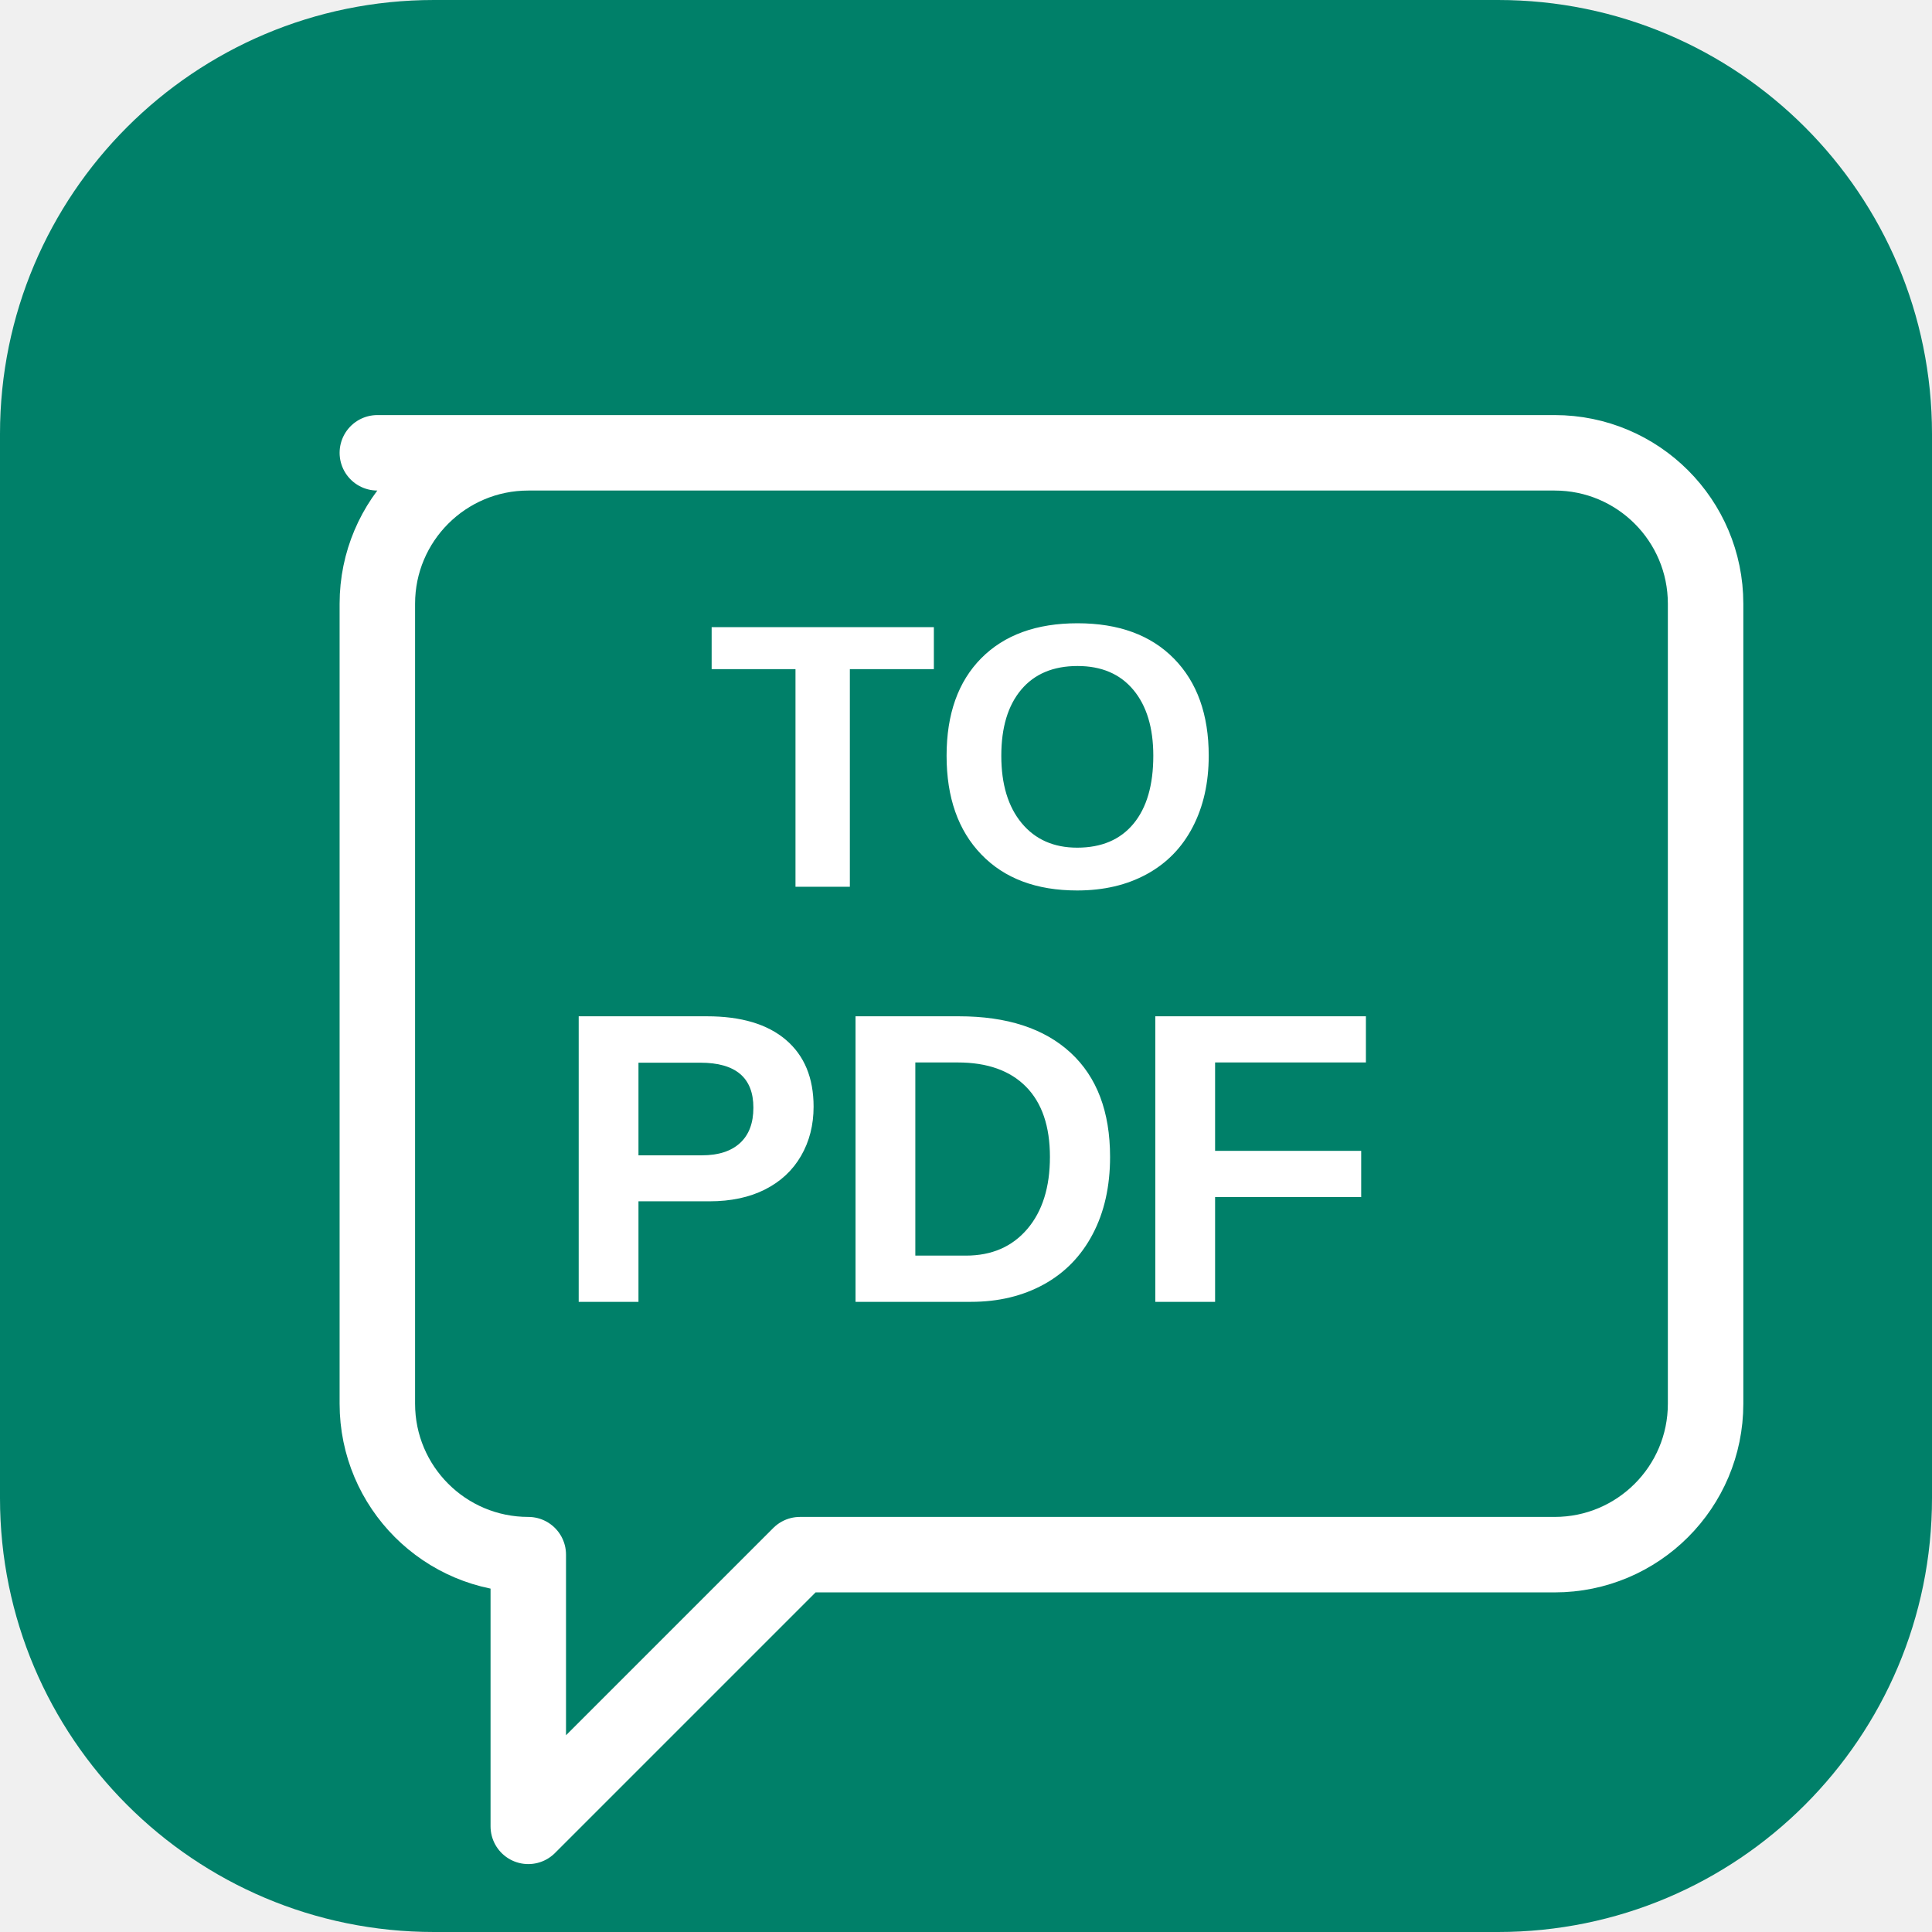
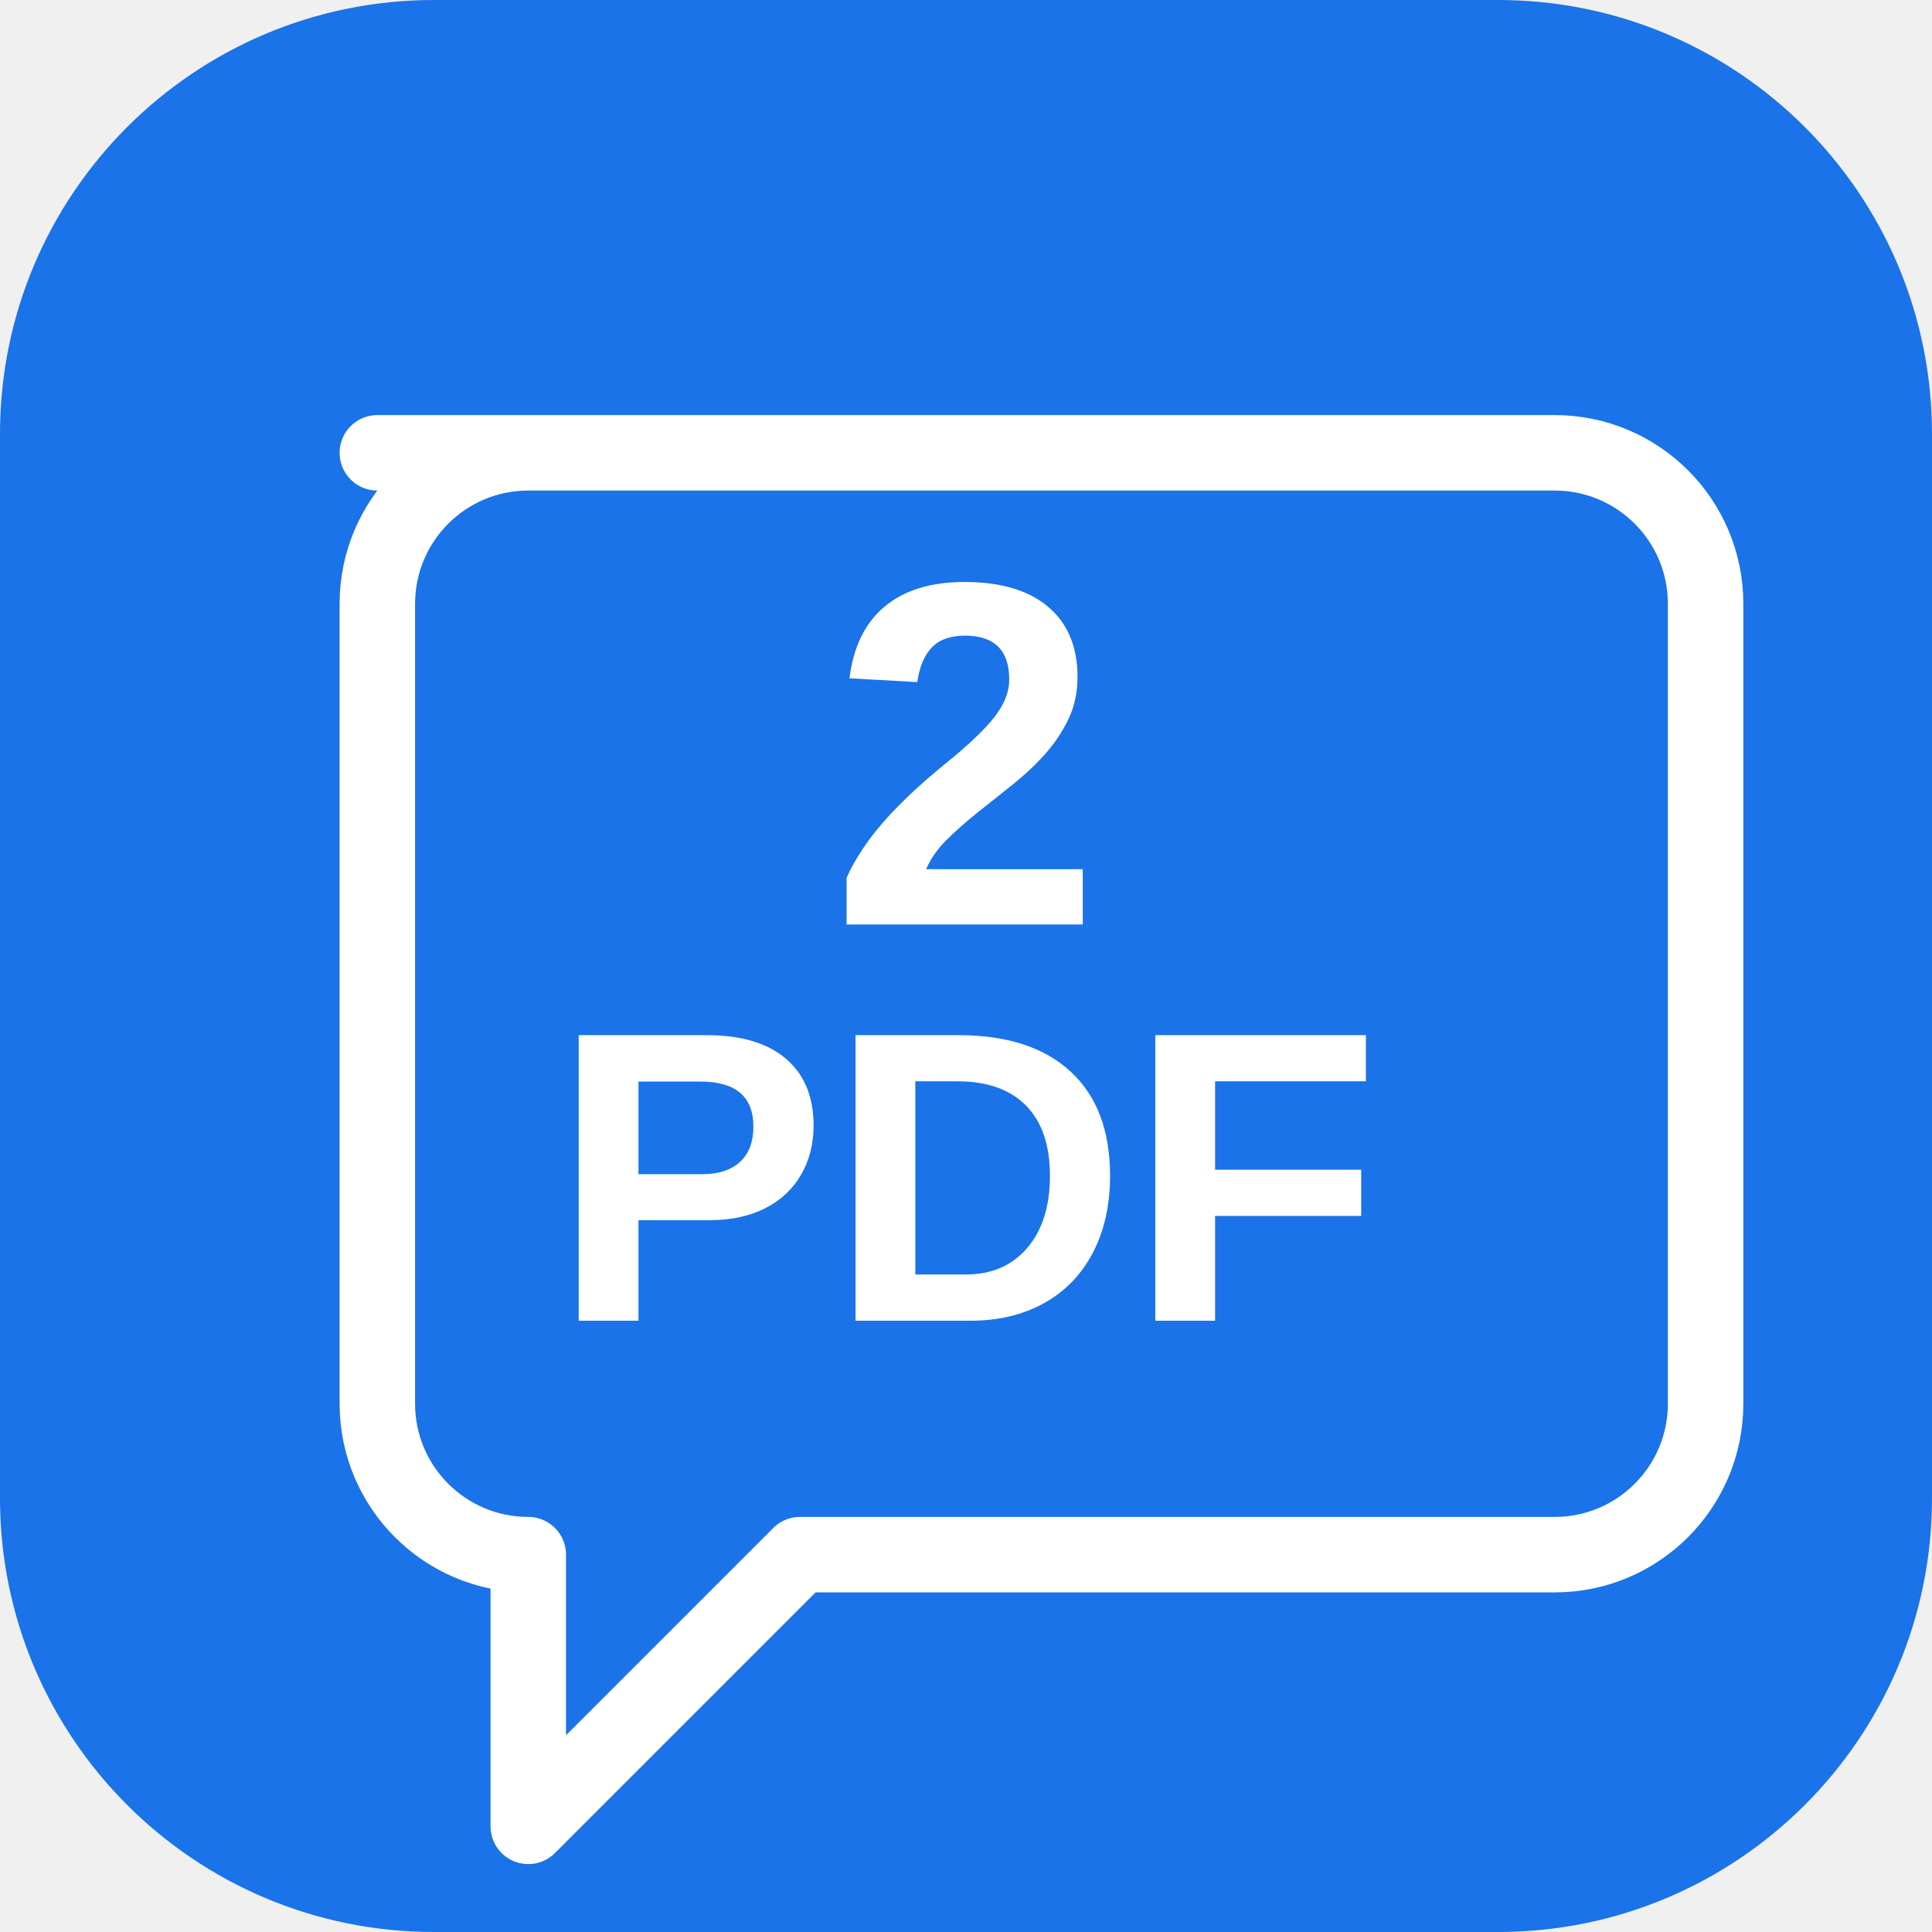
<svg xmlns="http://www.w3.org/2000/svg" viewBox="0 0 512 512" width="512" height="512">
-   <rect width="512" height="512" rx="115" fill="#008069" />
+   <rect width="512" height="512" rx="115" fill="#1A73E8" />
  <path d="M 100 120 h 312 a 40 40 0 0 1 40 40 v 212 a 40 40 0 0 1 -40 40 h -200 l -72 72 v -72 a 40 40 0 0 1 -40 -40 v -212 a 40 40 0 0 1 40 -40 z" fill="none" stroke="#ffffff" stroke-width="20" stroke-linejoin="round" />
-   <text x="256" y="235" font-family="Arial, Helvetica, sans-serif" font-size="100" font-weight="bold" fill="#ffffff" text-anchor="middle">TO</text>
-   <text x="256" y="345" font-family="Arial, Helvetica, sans-serif" font-size="110" font-weight="bold" fill="#ffffff" text-anchor="middle">PDF</text>
+   <text x="256" y="245" font-family="Arial, Helvetica, sans-serif" font-size="130" font-weight="bold" fill="#ffffff" text-anchor="middle">2</text>
+   <text x="256" y="350" font-family="Arial, Helvetica, sans-serif" font-size="110" font-weight="bold" fill="#ffffff" text-anchor="middle">PDF</text>
</svg>
